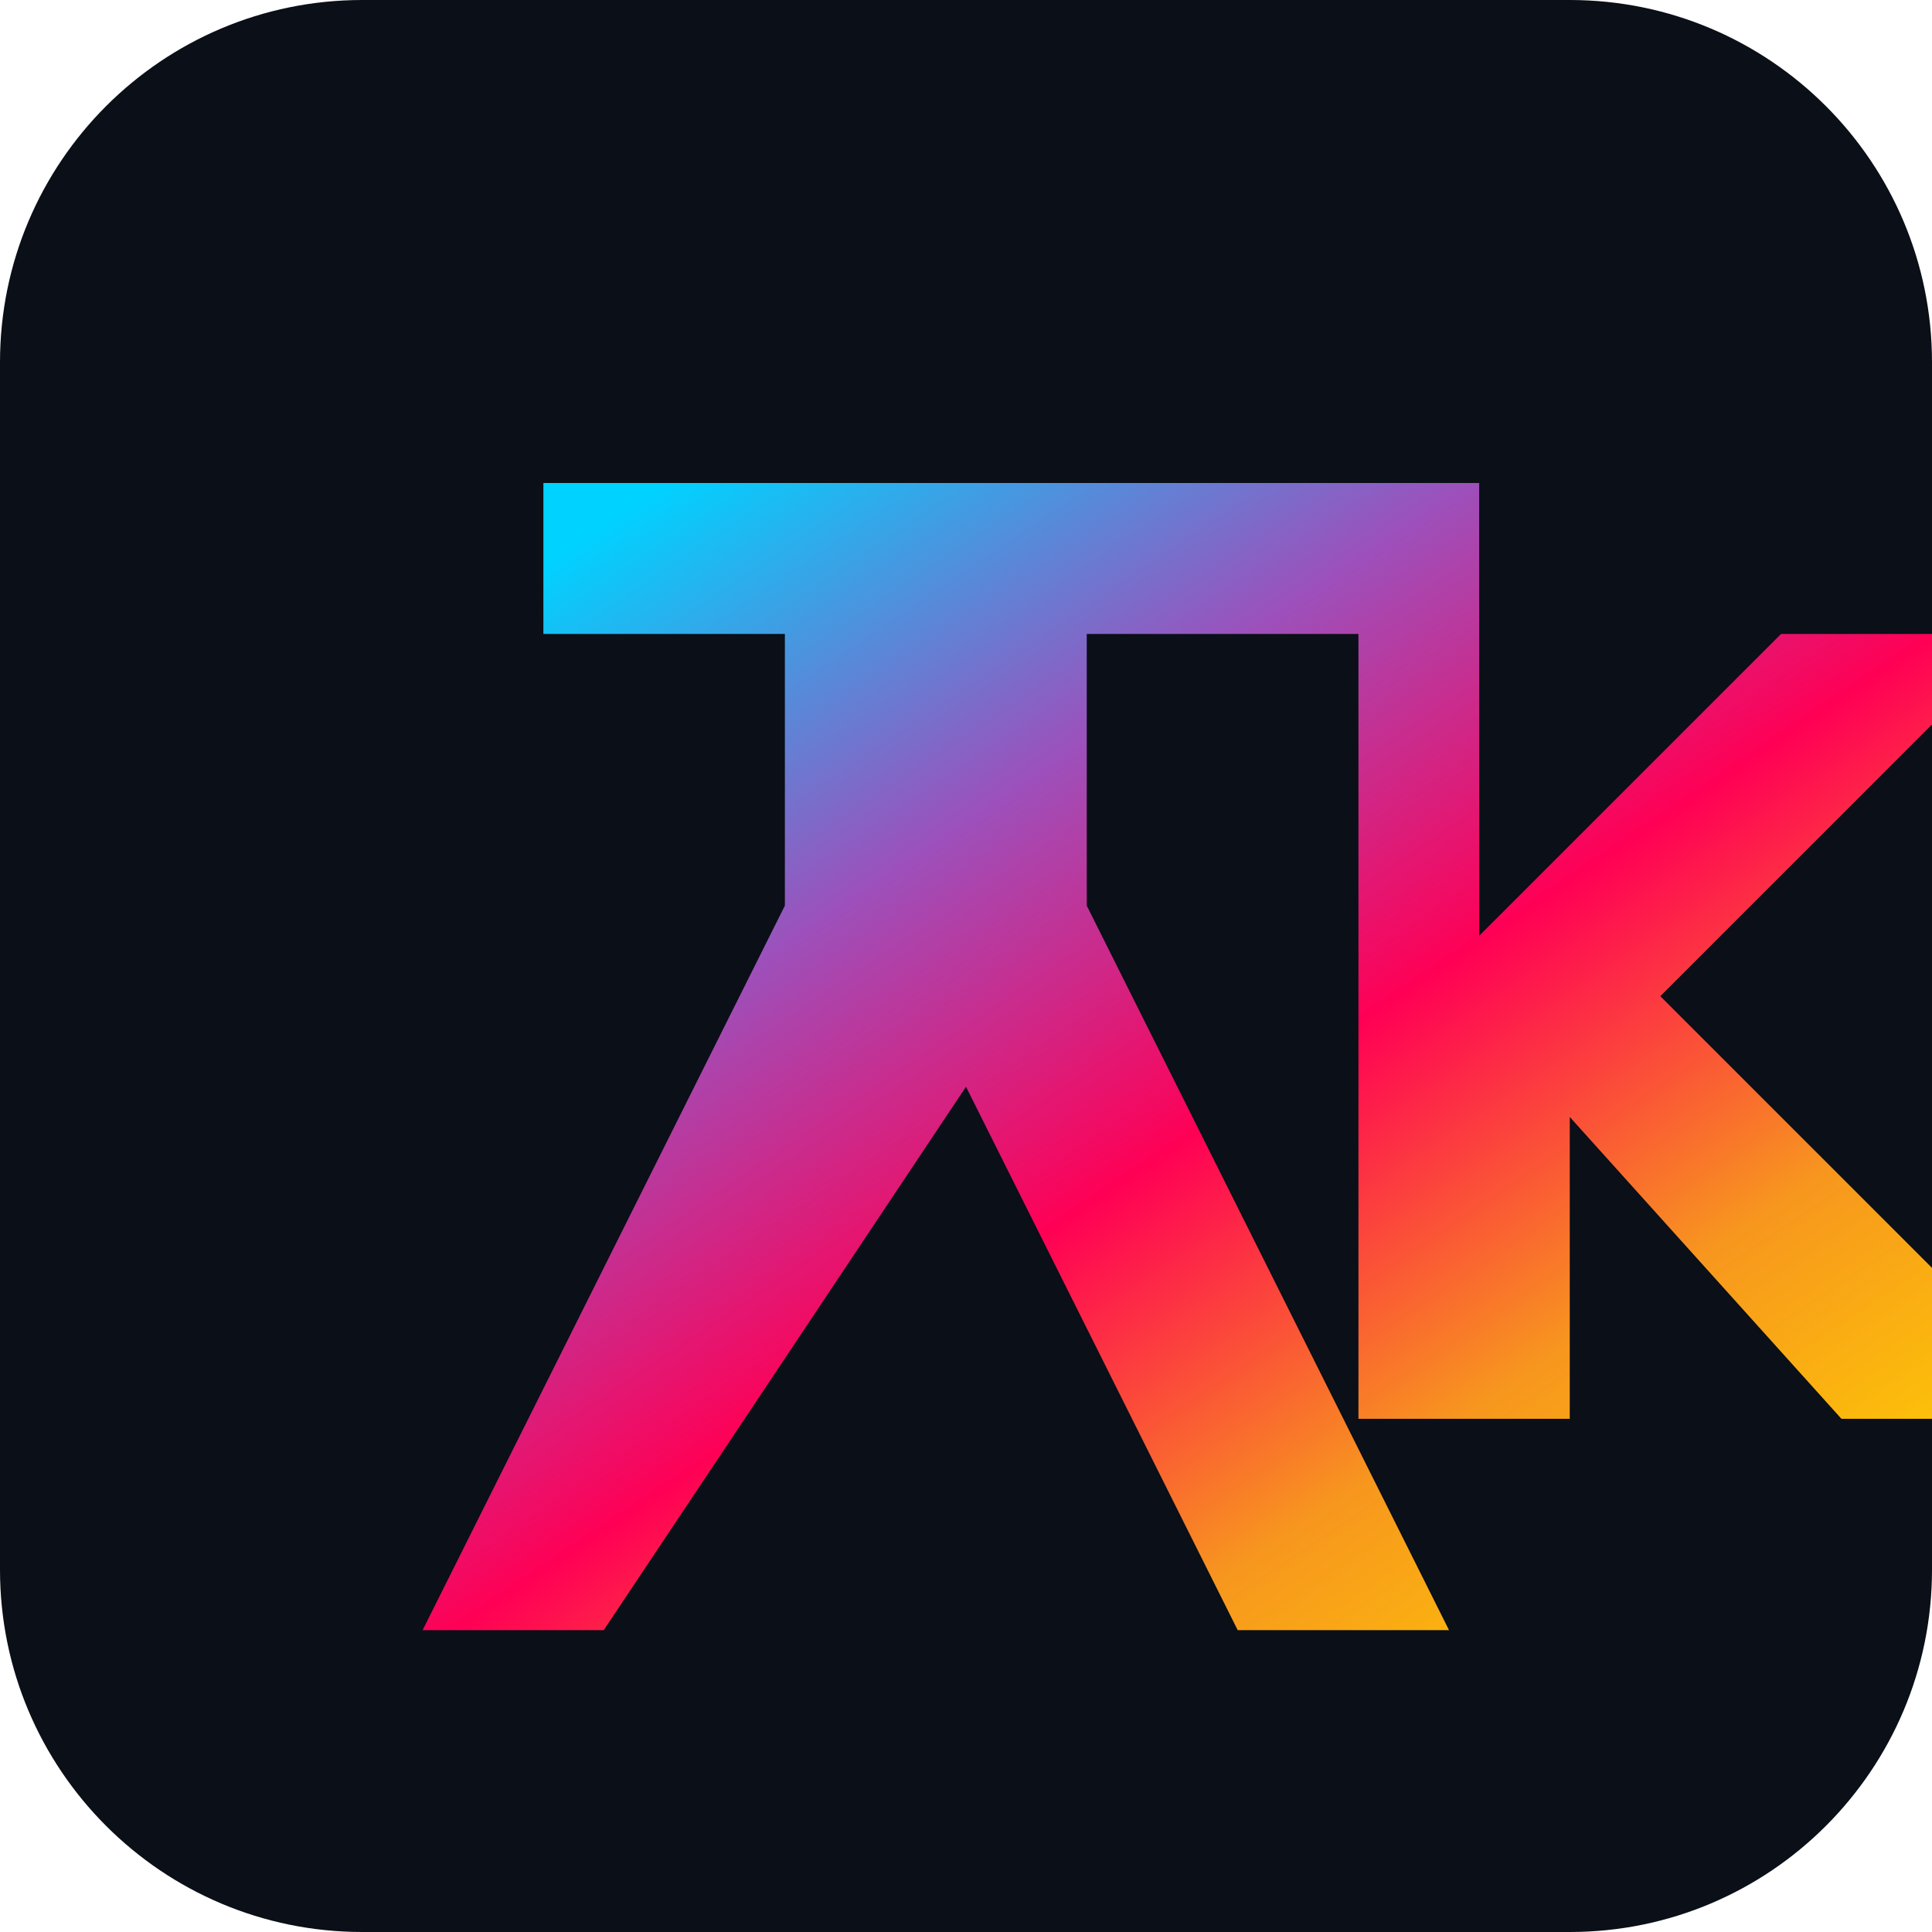
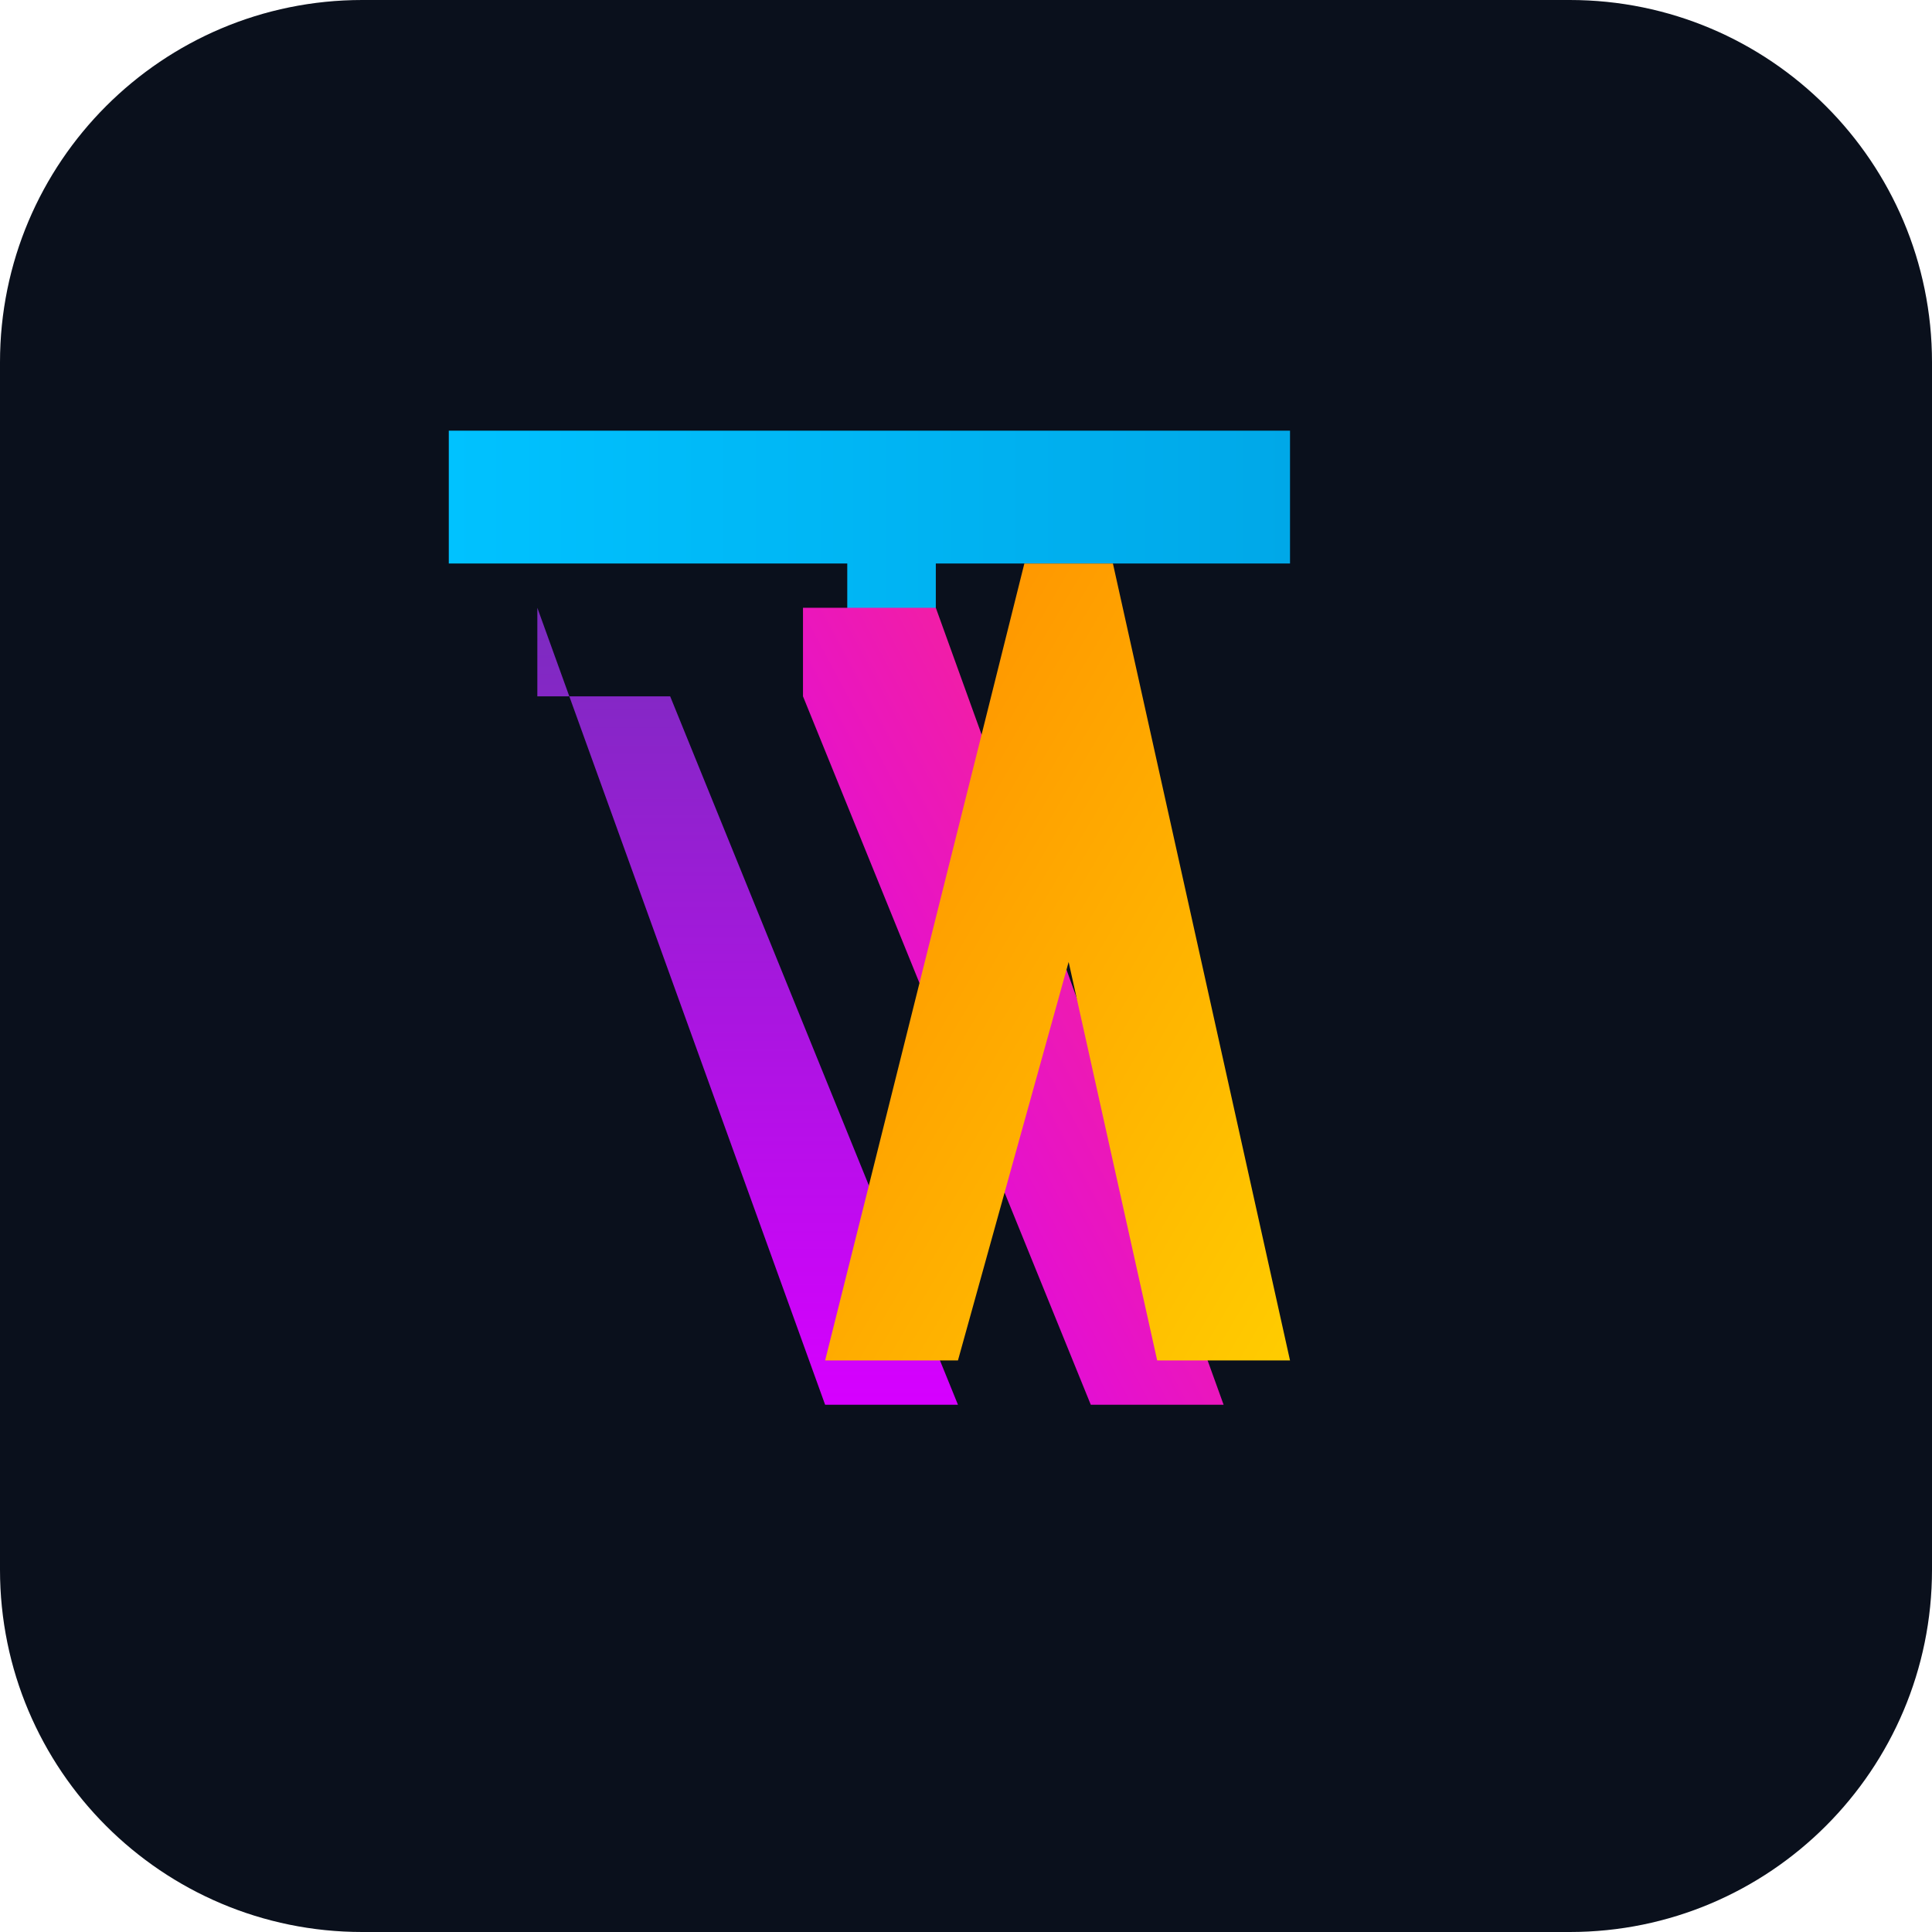
<svg xmlns="http://www.w3.org/2000/svg" width="192" height="192" viewBox="0 0 192 192" fill="none">
  <defs>
-     <linearGradient id="tvkGrad" x1="8%" y1="6%" x2="92%" y2="94%">
-       <stop offset="0%" stop-color="#00d2ff" />
-       <stop offset="28%" stop-color="#9d50bb" />
-       <stop offset="52%" stop-color="#ff0055" />
-       <stop offset="76%" stop-color="#f7971e" />
-       <stop offset="100%" stop-color="#ffd200" />
+     <linearGradient id="ribbonCyan" x1="0%" y1="0%" x2="100%" y2="0%">
+       <stop offset="0%" stop-color="#00c2ff" />
+       <stop offset="100%" stop-color="#00a8e8" />
+     </linearGradient>
+     <linearGradient id="ribbonPurple" x1="0%" y1="0%" x2="0%" y2="100%">
+       <stop offset="0%" stop-color="#7b2cbf" />
+       <stop offset="100%" stop-color="#d600ff" />
+     </linearGradient>
+     <linearGradient id="ribbonMagenta" x1="0%" y1="100%" x2="100%" y2="0%">
+       <stop offset="0%" stop-color="#d600ff" />
+       <stop offset="100%" stop-color="#ff2d7a" />
+     </linearGradient>
+     <linearGradient id="ribbonWarm" x1="0%" y1="0%" x2="100%" y2="100%">
+       <stop offset="0%" stop-color="#ff8a00" />
+       <stop offset="100%" stop-color="#ffcc00" />
    </linearGradient>
  </defs>
-   <rect width="192" height="192" rx="36" fill="#0a0f18" />
-   <g transform="translate(36, 36) scale(3)">
-     <path fill="url(#tvkGrad)" d="M6 4h30v5H24v9l12 24h-7L20 24 8 42H2L14 18V9H6V4zm24 0h7v15l10-10h8l-12 12 14 14h-8l-9-10v10h-7V4z" />
+   <rect width="192" height="192" rx="36" fill="#0a101c" />
+   <g transform="translate(38, 34) scale(2.2)">
+     <path fill="url(#ribbonCyan)" d="M3 4h38v6H25v6h-4v-6H3V4z" />
+     <path fill="url(#ribbonPurple)" d="M7 12l13 36h6L13 16H7v-4z" />
+     <path fill="url(#ribbonMagenta)" d="M19 16l13 32h6L25 12h-6v4z" />
+     <path fill="url(#ribbonWarm)" d="M27 10h6l8 36h-6l-4-18-5 18h-6l9-36z" />
  </g>
</svg>
